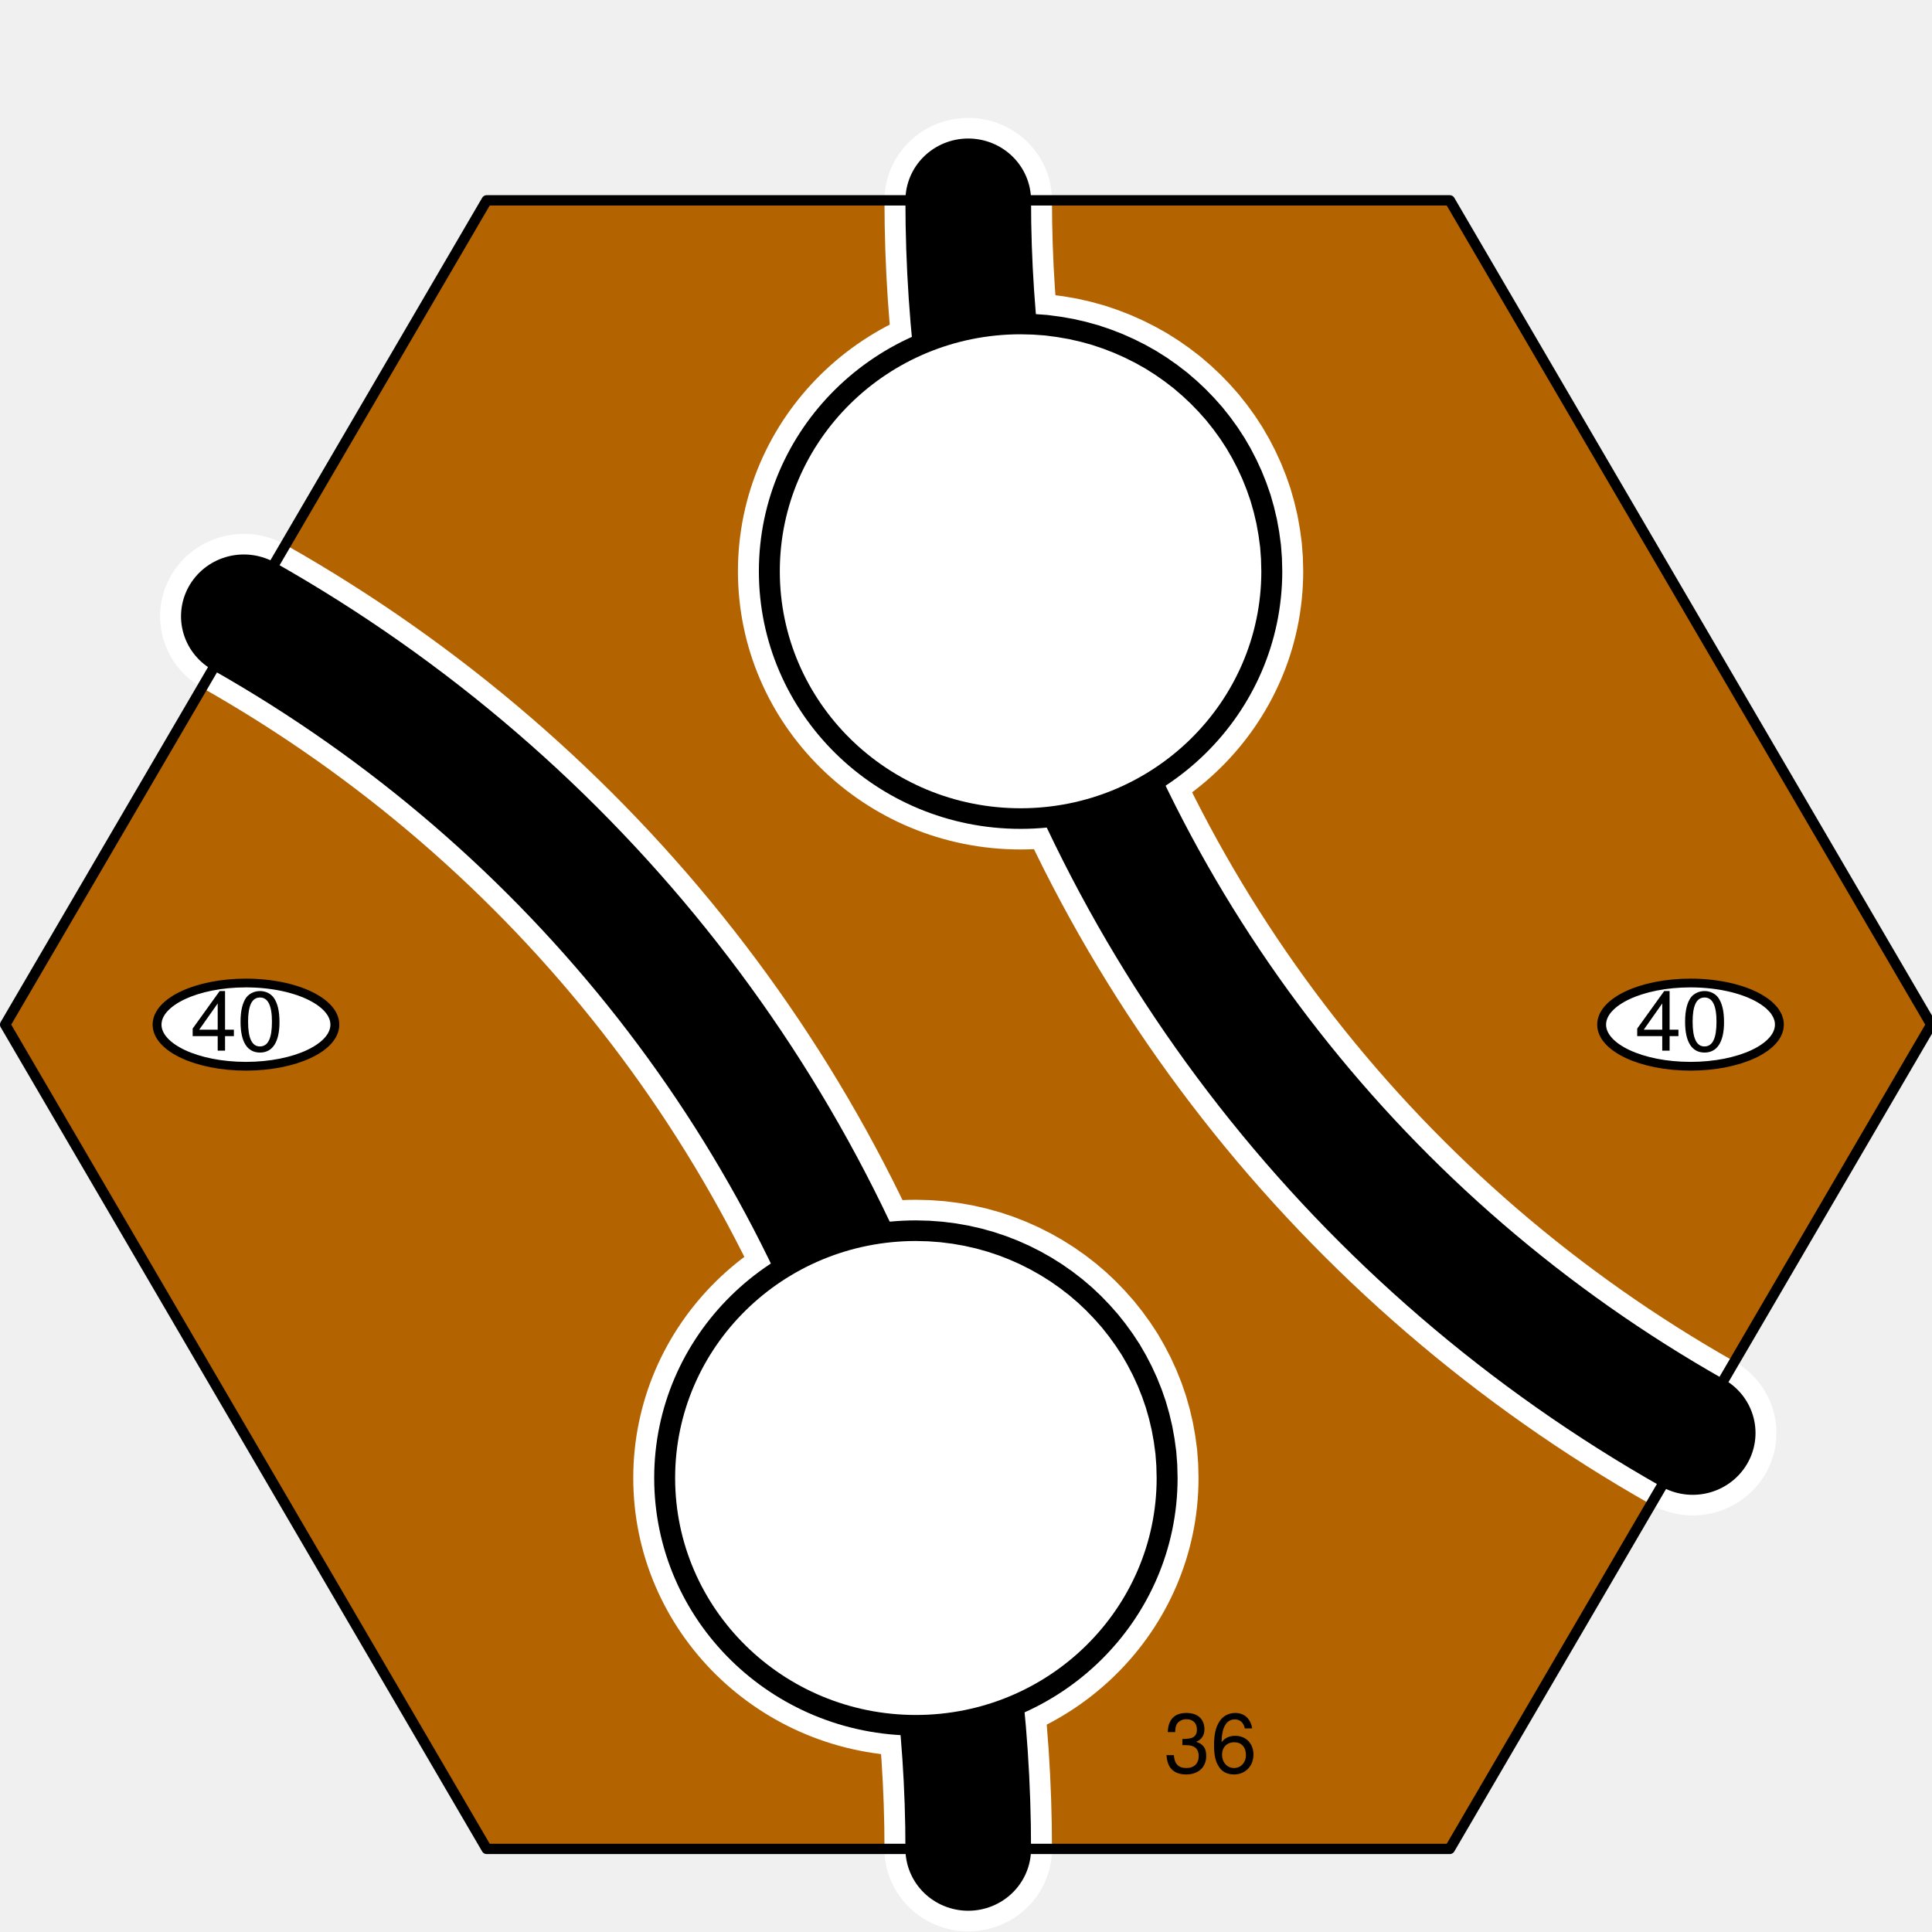
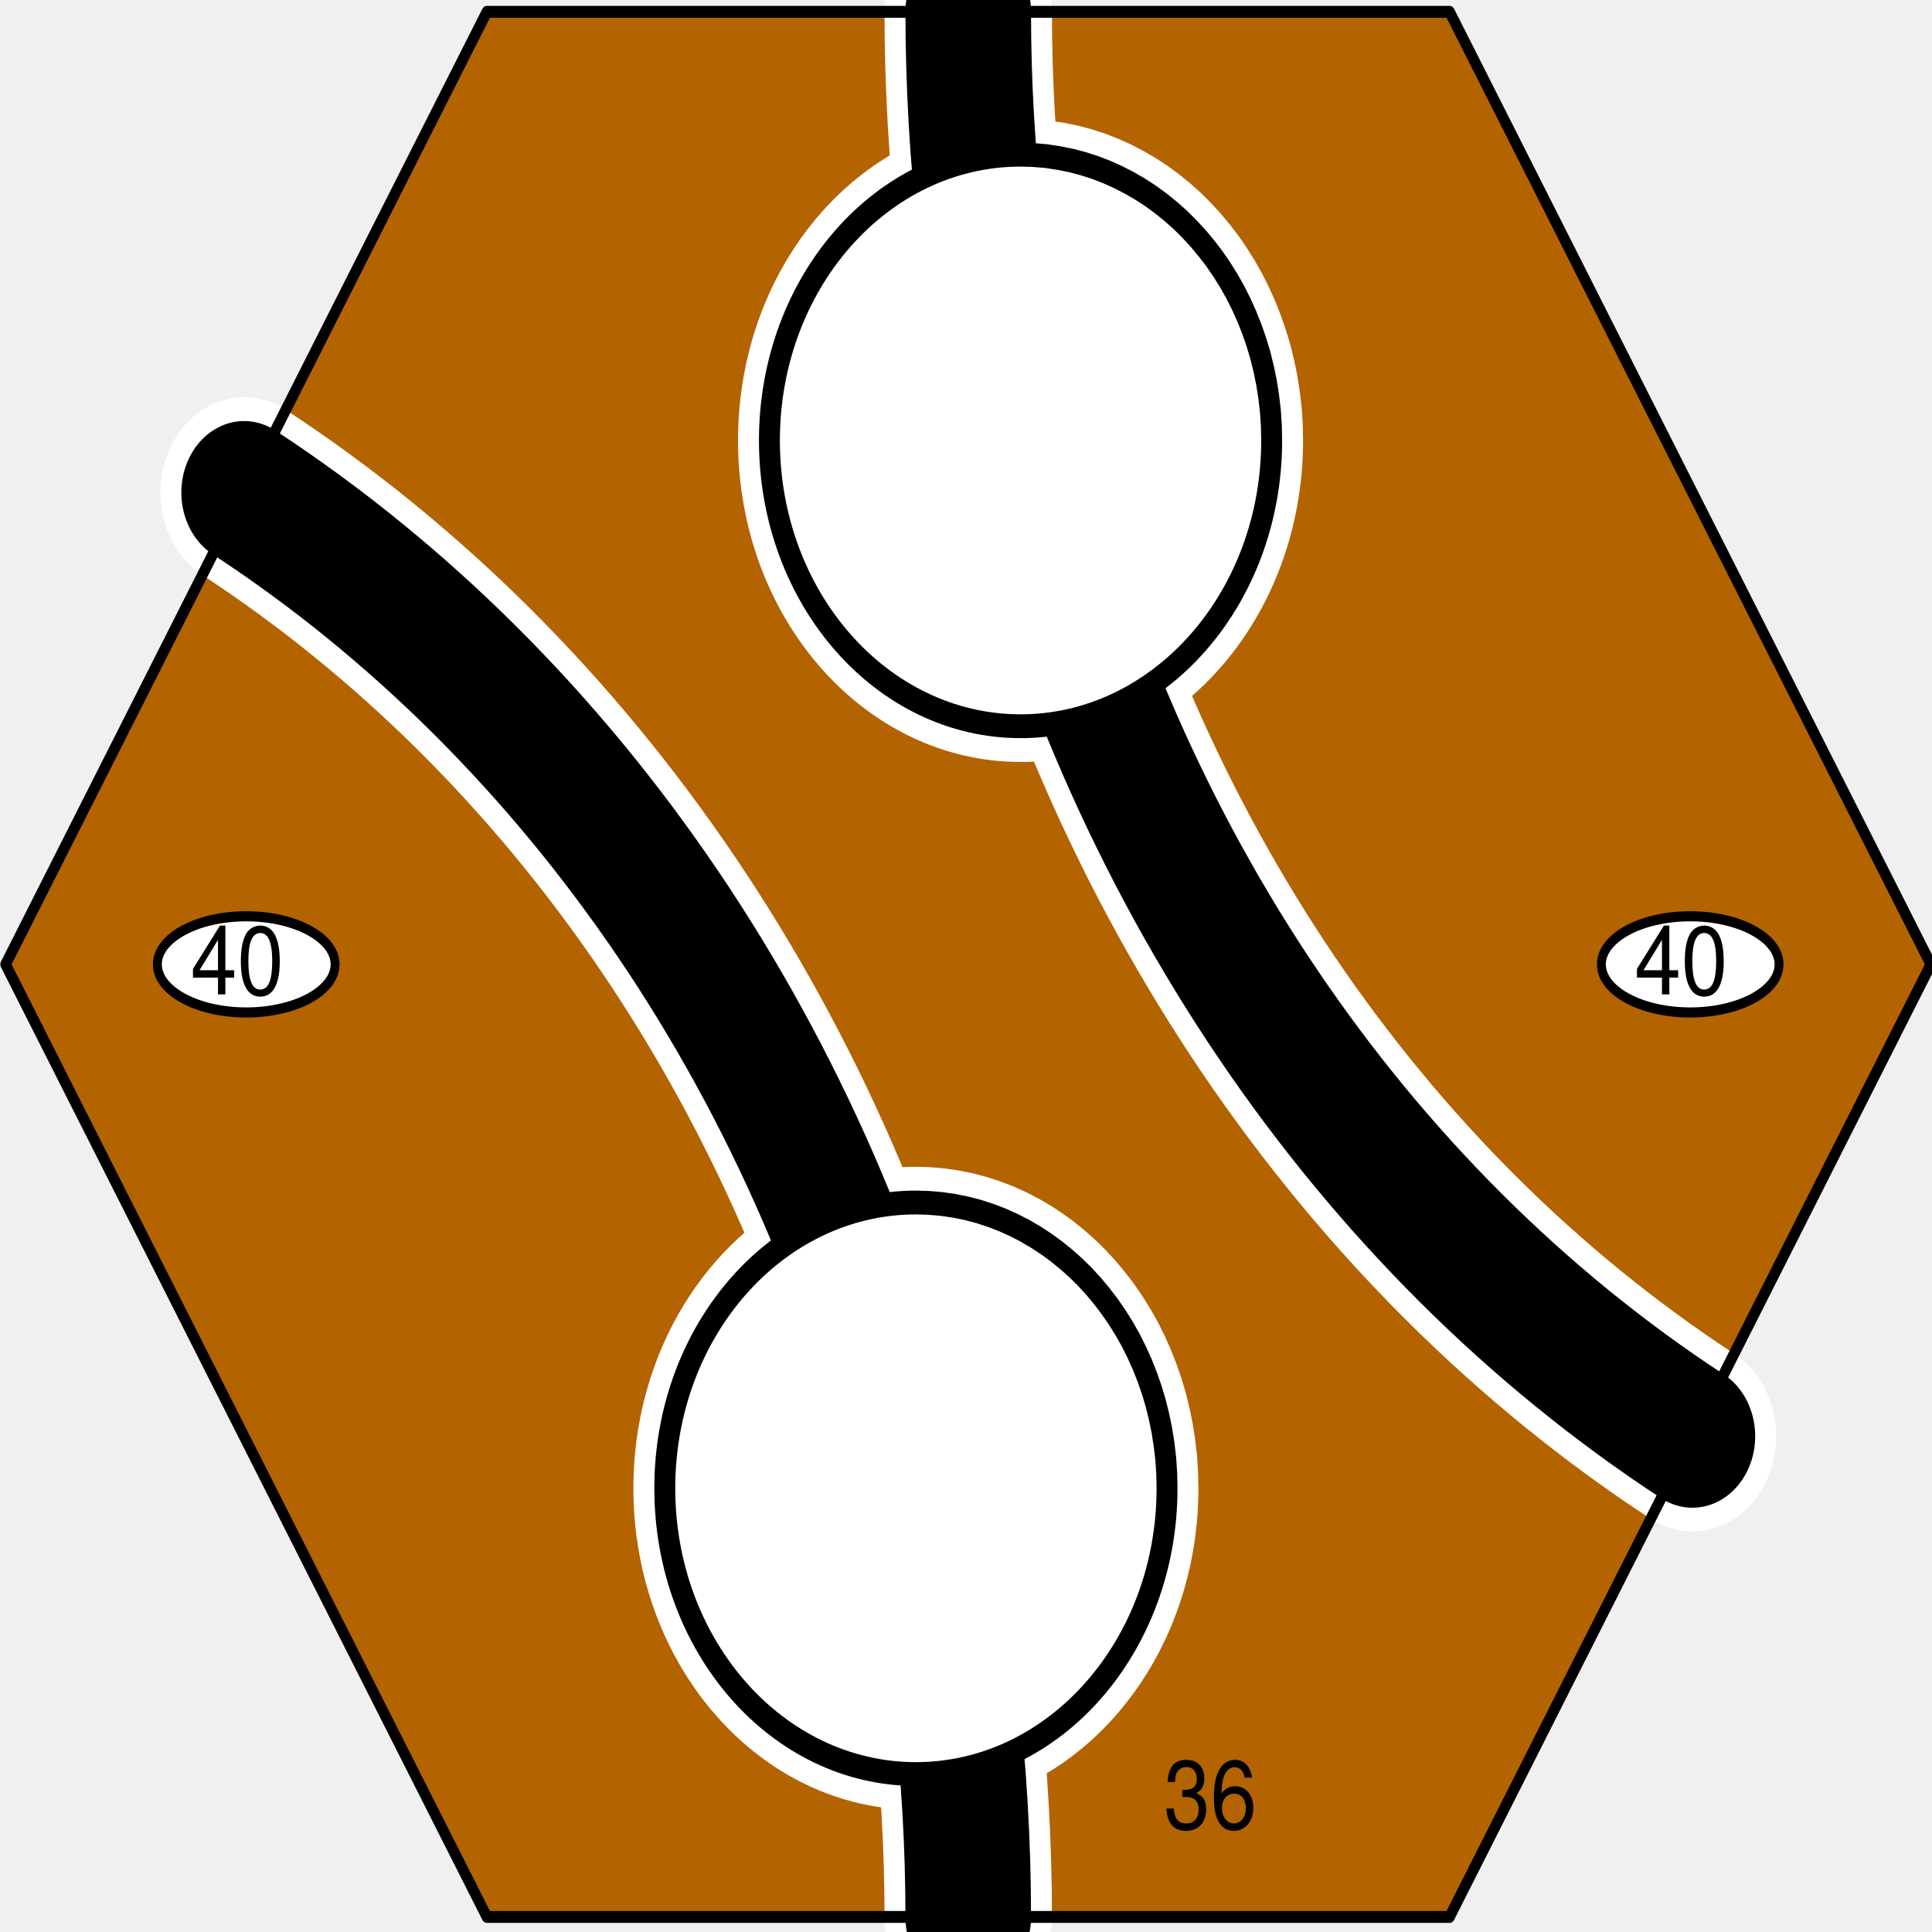
<svg xmlns="http://www.w3.org/2000/svg" width="100" height="100" viewBox="0 0 1 1" preserveAspectRatio="none" id="svg3926" version="1.0">
  <defs id="defs3987" />
-   <g transform="matrix(5.418113e-3,0,0,-5.33314e-3,-2.13272e-5,0.959663)" xml:space="preserve" style="font-style:normal;font-variant:normal;font-weight:normal;font-stretch:normal;letter-spacing:normal;word-spacing:normal;text-anchor:start;fill:none;fill-opacity:1;stroke:#000000;stroke-linecap:butt;stroke-linejoin:miter;stroke-miterlimit:10.433;stroke-dasharray:none;stroke-dashoffset:0;stroke-opacity:1" id="g3934">
+   <g transform="matrix(5.4159283e-3,0,0,-6.1630838e-3,1.8075614e-4,0.9952846)" xml:space="preserve" style="font-style:normal;font-variant:normal;font-weight:normal;font-stretch:normal;letter-spacing:normal;word-spacing:normal;text-anchor:start;fill:none;fill-opacity:1;stroke:#000000;stroke-linecap:butt;stroke-linejoin:miter;stroke-miterlimit:10.433;stroke-dasharray:none;stroke-dashoffset:0;stroke-opacity:1" id="g3934">
    <polygon points="46.5,160.5 138.5,160.5 184.5,80.5 138.5,0.5 46.5,0.5 0.5,80.5 46.5,160.5 " style="fill:#b46301;fill-rule:nonzero;stroke:#b46301;stroke-width:0;stroke-linejoin:round" id="polygon3936" />
    <text transform="matrix(1,0,0,-1,111.19,7.9141)" style="font-size:8px;fill:#000000;stroke:none;font-family:&quot;Helvetica&quot;, sans-serif" id="text3938">36</text>
    <path d="M 121.5,124.5 L 121.47,125.73 L 121.38,126.95 L 121.22,128.15 L 121.01,129.34 L 120.74,130.5 L 120.42,131.64 L 120.04,132.75 L 119.61,133.84 L 119.13,134.9 L 118.6,135.94 L 118.03,136.94 L 117.4,137.92 L 116.73,138.86 L 116.02,139.77 L 115.26,140.64 L 114.47,141.47 L 113.64,142.26 L 112.77,143.02 L 111.86,143.73 L 110.92,144.4 L 109.94,145.03 L 108.94,145.6 L 107.9,146.13 L 106.84,146.61 L 105.75,147.04 L 104.64,147.42 L 103.5,147.74 L 102.34,148.01 L 101.15,148.22 L 99.954,148.38 L 98.735,148.47 L 97.5,148.5 C 84.246,148.5 73.5,137.75 73.5,124.5 C 73.5,111.25 84.246,100.5 97.5,100.5 C 110.75,100.5 121.5,111.25 121.5,124.5 z " style="fill:#ffffff;fill-rule:nonzero;stroke:#ffffff;stroke-width:0;stroke-linecap:round;stroke-linejoin:round" id="path3940" />
    <path d="M 121.5,124.5 L 121.47,125.73 L 121.38,126.95 L 121.22,128.15 L 121.01,129.34 L 120.74,130.5 L 120.42,131.64 L 120.04,132.75 L 119.61,133.84 L 119.13,134.9 L 118.6,135.94 L 118.03,136.94 L 117.4,137.92 L 116.73,138.86 L 116.02,139.77 L 115.26,140.64 L 114.47,141.47 L 113.64,142.26 L 112.77,143.02 L 111.86,143.73 L 110.92,144.4 L 109.94,145.03 L 108.94,145.6 L 107.9,146.13 L 106.84,146.61 L 105.75,147.04 L 104.64,147.42 L 103.5,147.74 L 102.34,148.01 L 101.15,148.22 L 99.954,148.38 L 98.735,148.47 L 97.5,148.5 C 84.246,148.5 73.5,137.75 73.5,124.5 C 73.5,111.25 84.246,100.5 97.5,100.5 C 110.75,100.5 121.5,111.25 121.5,124.5 z " style="stroke:#ffffff;stroke-width:6;stroke-linecap:round;stroke-linejoin:round" id="path3942" />
    <path d="M 111.5,36.5 L 111.47,37.735 L 111.38,38.954 L 111.22,40.155 L 111.01,41.337 L 110.74,42.498 L 110.42,43.637 L 110.04,44.752 L 109.61,45.841 L 109.13,46.905 L 108.6,47.939 L 108.03,48.944 L 107.4,49.918 L 106.73,50.859 L 106.02,51.766 L 105.26,52.637 L 104.47,53.47 L 103.64,54.265 L 102.77,55.019 L 101.86,55.732 L 100.92,56.401 L 99.945,57.025 L 98.939,57.603 L 97.905,58.133 L 96.842,58.614 L 95.752,59.044 L 94.637,59.421 L 93.498,59.744 L 92.337,60.012 L 91.155,60.223 L 89.954,60.376 L 88.735,60.469 L 87.5,60.5 C 74.246,60.5 63.5,49.754 63.5,36.5 C 63.5,23.246 74.246,12.5 87.5,12.5 C 100.75,12.5 111.5,23.246 111.5,36.5 z " style="fill:#ffffff;fill-rule:nonzero;stroke:#ffffff;stroke-width:0;stroke-linecap:round;stroke-linejoin:round" id="path3944" />
    <path d="M 111.5,36.5 L 111.47,37.735 L 111.38,38.954 L 111.22,40.155 L 111.01,41.337 L 110.74,42.498 L 110.42,43.637 L 110.04,44.752 L 109.61,45.841 L 109.13,46.905 L 108.6,47.939 L 108.03,48.944 L 107.4,49.918 L 106.73,50.859 L 106.02,51.766 L 105.26,52.637 L 104.47,53.47 L 103.64,54.265 L 102.77,55.019 L 101.86,55.732 L 100.92,56.401 L 99.945,57.025 L 98.939,57.603 L 97.905,58.133 L 96.842,58.614 L 95.752,59.044 L 94.637,59.421 L 93.498,59.744 L 92.337,60.012 L 91.155,60.223 L 89.954,60.376 L 88.735,60.469 L 87.5,60.5 C 74.246,60.5 63.5,49.754 63.5,36.5 C 63.5,23.246 74.246,12.5 87.5,12.5 C 100.75,12.5 111.5,23.246 111.5,36.5 z " style="stroke:#ffffff;stroke-width:6;stroke-linecap:round;stroke-linejoin:round" id="path3946" />
    <path d="M 92.5,160.5 L 92.5,160.5 C 92.5,148.33 94.113,136.2 97.293,124.44" style="stroke:#ffffff;stroke-width:16;stroke-linecap:round;stroke-linejoin:round" id="path3948" />
    <path d="M 97.5,124.5 L 97.297,124.44 C 106.85,89.152 130.02,59.09 161.71,40.867" style="stroke:#ffffff;stroke-width:16;stroke-linecap:round;stroke-linejoin:round" id="path3950" />
    <path d="M 92.5,0.5 L 92.5,0.5 C 92.5,12.672 90.887,24.801 87.707,36.555" style="stroke:#ffffff;stroke-width:16;stroke-linecap:round;stroke-linejoin:round" id="path3952" />
    <path d="M 87.5,36.5 L 87.707,36.555 C 78.156,71.84 54.988,101.9 23.297,120.13" style="stroke:#ffffff;stroke-width:16;stroke-linecap:round;stroke-linejoin:round" id="path3954" />
    <path d="M 92.5,160.5 L 92.5,160.5 C 92.5,148.33 94.113,136.2 97.293,124.44" style="stroke-width:12;stroke-linecap:round;stroke-linejoin:round" id="path3956" />
    <path d="M 97.5,124.5 L 97.297,124.44 C 106.85,89.152 130.02,59.09 161.71,40.867" style="stroke-width:12;stroke-linecap:round;stroke-linejoin:round" id="path3958" />
    <path d="M 92.5,0.5 L 92.5,0.5 C 92.5,12.672 90.887,24.801 87.707,36.555" style="stroke-width:12;stroke-linecap:round;stroke-linejoin:round" id="path3960" />
    <path d="M 87.5,36.5 L 87.707,36.555 C 78.156,71.84 54.988,101.9 23.297,120.13" style="stroke-width:12;stroke-linecap:round;stroke-linejoin:round" id="path3962" />
    <path d="M 121.5,124.5 L 121.47,125.73 L 121.38,126.95 L 121.22,128.15 L 121.01,129.34 L 120.74,130.5 L 120.42,131.64 L 120.04,132.75 L 119.61,133.84 L 119.13,134.9 L 118.6,135.94 L 118.03,136.94 L 117.4,137.92 L 116.73,138.86 L 116.02,139.77 L 115.26,140.64 L 114.47,141.47 L 113.64,142.26 L 112.77,143.02 L 111.86,143.73 L 110.92,144.4 L 109.94,145.03 L 108.94,145.6 L 107.9,146.13 L 106.84,146.61 L 105.75,147.04 L 104.64,147.42 L 103.5,147.74 L 102.34,148.01 L 101.15,148.22 L 99.954,148.38 L 98.735,148.47 L 97.5,148.5 C 84.246,148.5 73.5,137.75 73.5,124.5 C 73.5,111.25 84.246,100.5 97.5,100.5 C 110.75,100.5 121.5,111.25 121.5,124.5 z " style="fill:#ffffff;fill-rule:nonzero;stroke:#ffffff;stroke-width:0;stroke-linecap:round;stroke-linejoin:round" id="path3964" />
    <path d="M 121.5,124.5 L 121.47,125.73 L 121.38,126.95 L 121.22,128.15 L 121.01,129.34 L 120.74,130.5 L 120.42,131.64 L 120.04,132.75 L 119.61,133.84 L 119.13,134.9 L 118.6,135.94 L 118.03,136.94 L 117.4,137.92 L 116.73,138.86 L 116.02,139.77 L 115.26,140.64 L 114.47,141.47 L 113.64,142.26 L 112.77,143.02 L 111.86,143.73 L 110.92,144.4 L 109.94,145.03 L 108.94,145.6 L 107.9,146.13 L 106.84,146.61 L 105.75,147.04 L 104.64,147.42 L 103.5,147.74 L 102.34,148.01 L 101.15,148.22 L 99.954,148.38 L 98.735,148.47 L 97.5,148.5 C 84.246,148.5 73.5,137.75 73.5,124.5 C 73.5,111.25 84.246,100.5 97.5,100.5 C 110.75,100.5 121.5,111.25 121.5,124.5 z " style="stroke-width:2;stroke-linecap:round;stroke-linejoin:round" id="path3966" />
    <path d="M 169.99,80.5 L 169.98,80.708 L 169.95,80.913 L 169.89,81.115 L 169.82,81.314 L 169.72,81.509 L 169.61,81.701 L 169.48,81.889 L 169.32,82.072 L 169.15,82.251 L 168.97,82.425 L 168.76,82.594 L 168.54,82.758 L 168.3,82.917 L 168.05,83.069 L 167.79,83.216 L 167.5,83.356 L 167.21,83.49 L 166.9,83.617 L 166.58,83.737 L 166.25,83.849 L 165.9,83.954 L 165.55,84.052 L 165.18,84.141 L 164.8,84.222 L 164.42,84.294 L 164.02,84.357 L 163.62,84.412 L 163.21,84.457 L 162.79,84.493 L 162.37,84.518 L 161.94,84.534 L 161.5,84.539 C 156.81,84.539 153.01,82.73 153.01,80.5 C 153.01,78.27 156.81,76.461 161.5,76.461 C 166.19,76.461 169.99,78.27 169.99,80.5 z " style="fill:#ffffff;fill-rule:nonzero;stroke:#ffffff;stroke-width:0;stroke-linecap:round;stroke-linejoin:round" id="path3968" />
    <path d="M 169.99,80.5 L 169.98,80.708 L 169.95,80.913 L 169.89,81.115 L 169.82,81.314 L 169.72,81.509 L 169.61,81.701 L 169.48,81.889 L 169.32,82.072 L 169.15,82.251 L 168.97,82.425 L 168.76,82.594 L 168.54,82.758 L 168.3,82.917 L 168.05,83.069 L 167.79,83.216 L 167.5,83.356 L 167.21,83.49 L 166.9,83.617 L 166.58,83.737 L 166.25,83.849 L 165.9,83.954 L 165.55,84.052 L 165.18,84.141 L 164.8,84.222 L 164.42,84.294 L 164.02,84.357 L 163.62,84.412 L 163.21,84.457 L 162.79,84.493 L 162.37,84.518 L 161.94,84.534 L 161.5,84.539 C 156.81,84.539 153.01,82.73 153.01,80.5 C 153.01,78.27 156.81,76.461 161.5,76.461 C 166.19,76.461 169.99,78.27 169.99,80.5 z " style="stroke-width:0.849;stroke-linecap:round;stroke-linejoin:round" id="path3970" />
    <text transform="matrix(1,0,0,-1,156.19,77.977)" style="font-size:8px;fill:#000000;stroke:none;font-family:&quot;Helvetica&quot;, sans-serif" id="text3972">40</text>
    <path d="M 111.5,36.5 L 111.47,37.735 L 111.38,38.954 L 111.22,40.155 L 111.01,41.337 L 110.74,42.498 L 110.42,43.637 L 110.04,44.752 L 109.61,45.841 L 109.13,46.905 L 108.6,47.939 L 108.03,48.944 L 107.4,49.918 L 106.73,50.859 L 106.02,51.766 L 105.26,52.637 L 104.47,53.47 L 103.64,54.265 L 102.77,55.019 L 101.86,55.732 L 100.92,56.401 L 99.945,57.025 L 98.939,57.603 L 97.905,58.133 L 96.842,58.614 L 95.752,59.044 L 94.637,59.421 L 93.498,59.744 L 92.337,60.012 L 91.155,60.223 L 89.954,60.376 L 88.735,60.469 L 87.5,60.5 C 74.246,60.5 63.5,49.754 63.5,36.5 C 63.5,23.246 74.246,12.5 87.5,12.5 C 100.75,12.5 111.5,23.246 111.5,36.5 z " style="fill:#ffffff;fill-rule:nonzero;stroke:#ffffff;stroke-width:0;stroke-linecap:round;stroke-linejoin:round" id="path3974" />
    <path d="M 111.5,36.5 L 111.47,37.735 L 111.38,38.954 L 111.22,40.155 L 111.01,41.337 L 110.74,42.498 L 110.42,43.637 L 110.04,44.752 L 109.61,45.841 L 109.13,46.905 L 108.6,47.939 L 108.03,48.944 L 107.4,49.918 L 106.73,50.859 L 106.02,51.766 L 105.26,52.637 L 104.47,53.47 L 103.64,54.265 L 102.77,55.019 L 101.86,55.732 L 100.92,56.401 L 99.945,57.025 L 98.939,57.603 L 97.905,58.133 L 96.842,58.614 L 95.752,59.044 L 94.637,59.421 L 93.498,59.744 L 92.337,60.012 L 91.155,60.223 L 89.954,60.376 L 88.735,60.469 L 87.5,60.5 C 74.246,60.5 63.5,49.754 63.5,36.5 C 63.5,23.246 74.246,12.5 87.5,12.5 C 100.75,12.5 111.5,23.246 111.5,36.5 z " style="stroke-width:2;stroke-linecap:round;stroke-linejoin:round" id="path3976" />
    <path d="M 31.992,80.5 L 31.981,80.708 L 31.948,80.913 L 31.894,81.115 L 31.82,81.314 L 31.725,81.509 L 31.61,81.701 L 31.477,81.889 L 31.324,82.072 L 31.154,82.251 L 30.967,82.425 L 30.762,82.594 L 30.541,82.758 L 30.304,82.917 L 30.052,83.069 L 29.785,83.216 L 29.504,83.356 L 29.209,83.49 L 28.901,83.617 L 28.58,83.737 L 28.247,83.849 L 27.902,83.954 L 27.547,84.052 L 27.181,84.141 L 26.804,84.222 L 26.419,84.294 L 26.024,84.357 L 25.621,84.412 L 25.211,84.457 L 24.793,84.493 L 24.368,84.518 L 23.937,84.534 L 23.5,84.539 C 18.812,84.539 15.008,82.73 15.008,80.5 C 15.008,78.27 18.812,76.461 23.5,76.461 C 28.188,76.461 31.992,78.27 31.992,80.5 z " style="fill:#ffffff;fill-rule:nonzero;stroke:#ffffff;stroke-width:0;stroke-linecap:round;stroke-linejoin:round" id="path3978" />
    <path d="M 31.992,80.5 L 31.981,80.708 L 31.948,80.913 L 31.894,81.115 L 31.82,81.314 L 31.725,81.509 L 31.61,81.701 L 31.477,81.889 L 31.324,82.072 L 31.154,82.251 L 30.967,82.425 L 30.762,82.594 L 30.541,82.758 L 30.304,82.917 L 30.052,83.069 L 29.785,83.216 L 29.504,83.356 L 29.209,83.49 L 28.901,83.617 L 28.58,83.737 L 28.247,83.849 L 27.902,83.954 L 27.547,84.052 L 27.181,84.141 L 26.804,84.222 L 26.419,84.294 L 26.024,84.357 L 25.621,84.412 L 25.211,84.457 L 24.793,84.493 L 24.368,84.518 L 23.937,84.534 L 23.5,84.539 C 18.812,84.539 15.008,82.73 15.008,80.5 C 15.008,78.27 18.812,76.461 23.5,76.461 C 28.188,76.461 31.992,78.27 31.992,80.5 z " style="stroke-width:0.849;stroke-linecap:round;stroke-linejoin:round" id="path3980" />
    <text transform="matrix(1,0,0,-1,18.191,77.977)" style="font-size:8px;fill:#000000;stroke:none;font-family:&quot;Helvetica&quot;, sans-serif" id="text3982">40</text>
    <polygon points="46.5,160.5 138.5,160.5 184.5,80.5 138.5,0.5 46.5,0.5 0.5,80.5 46.5,160.5 " style="stroke-width:1;stroke-linejoin:round" id="polygon3984" />
  </g>
</svg>
